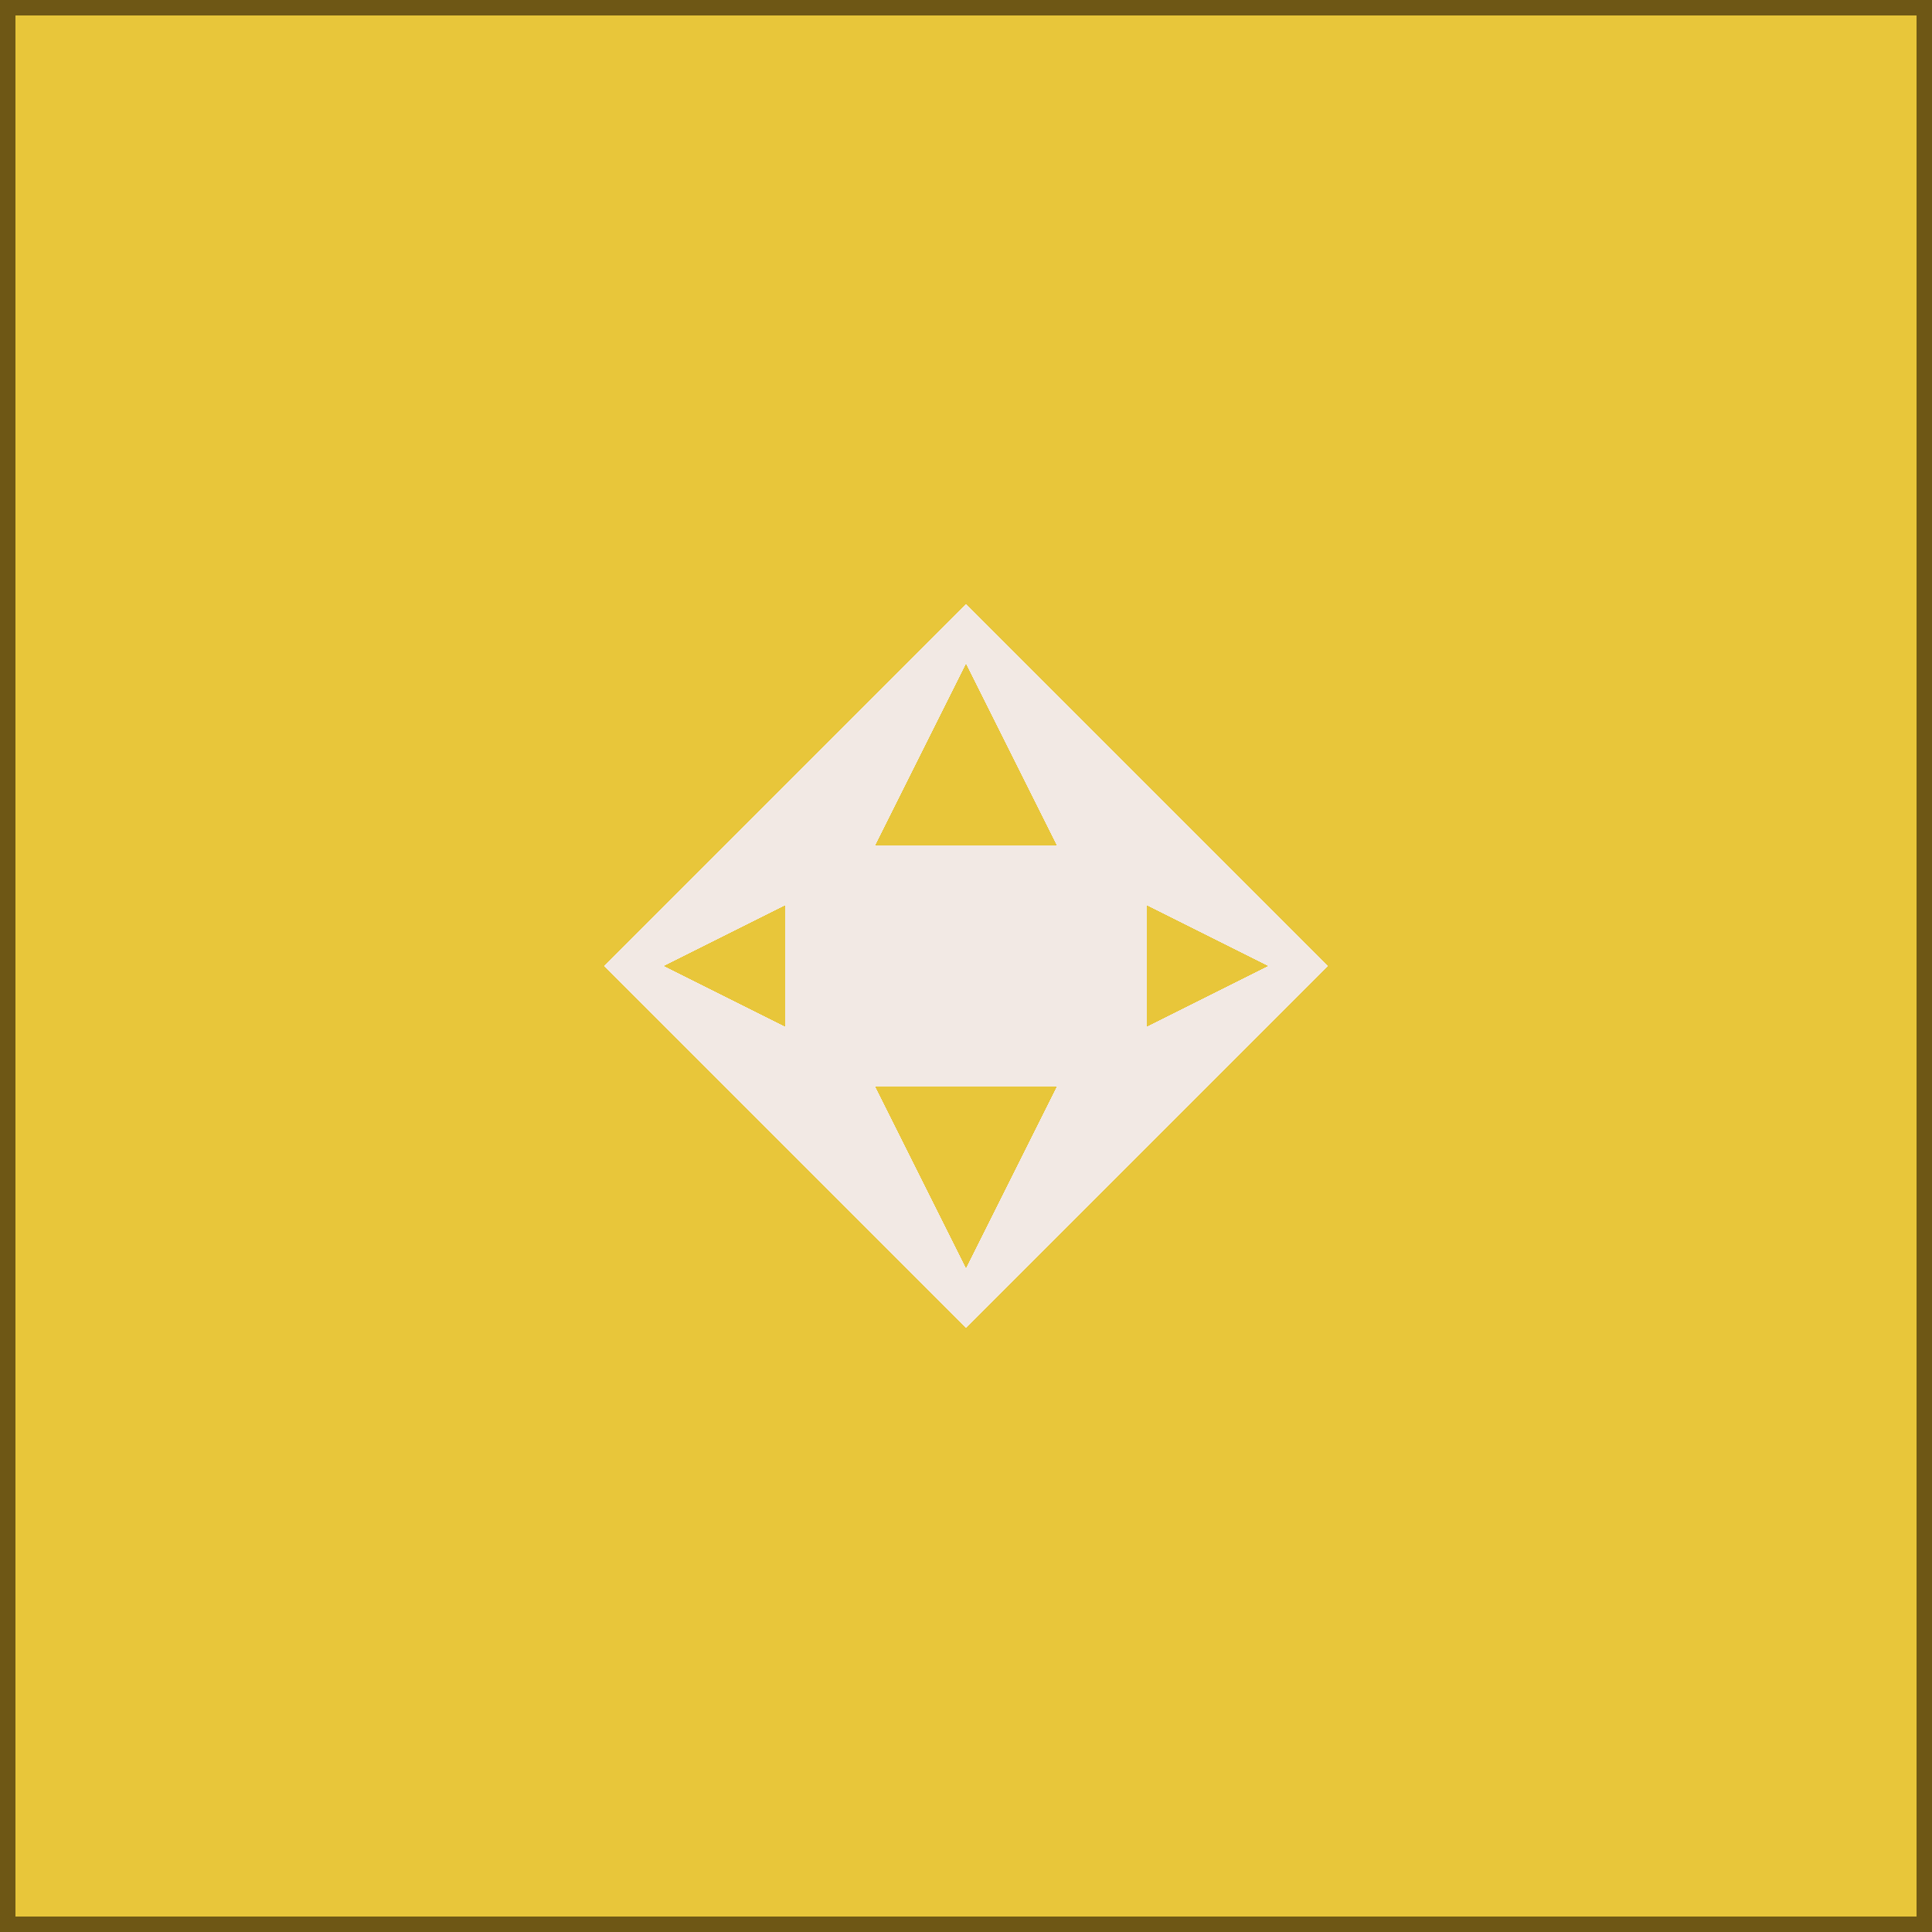
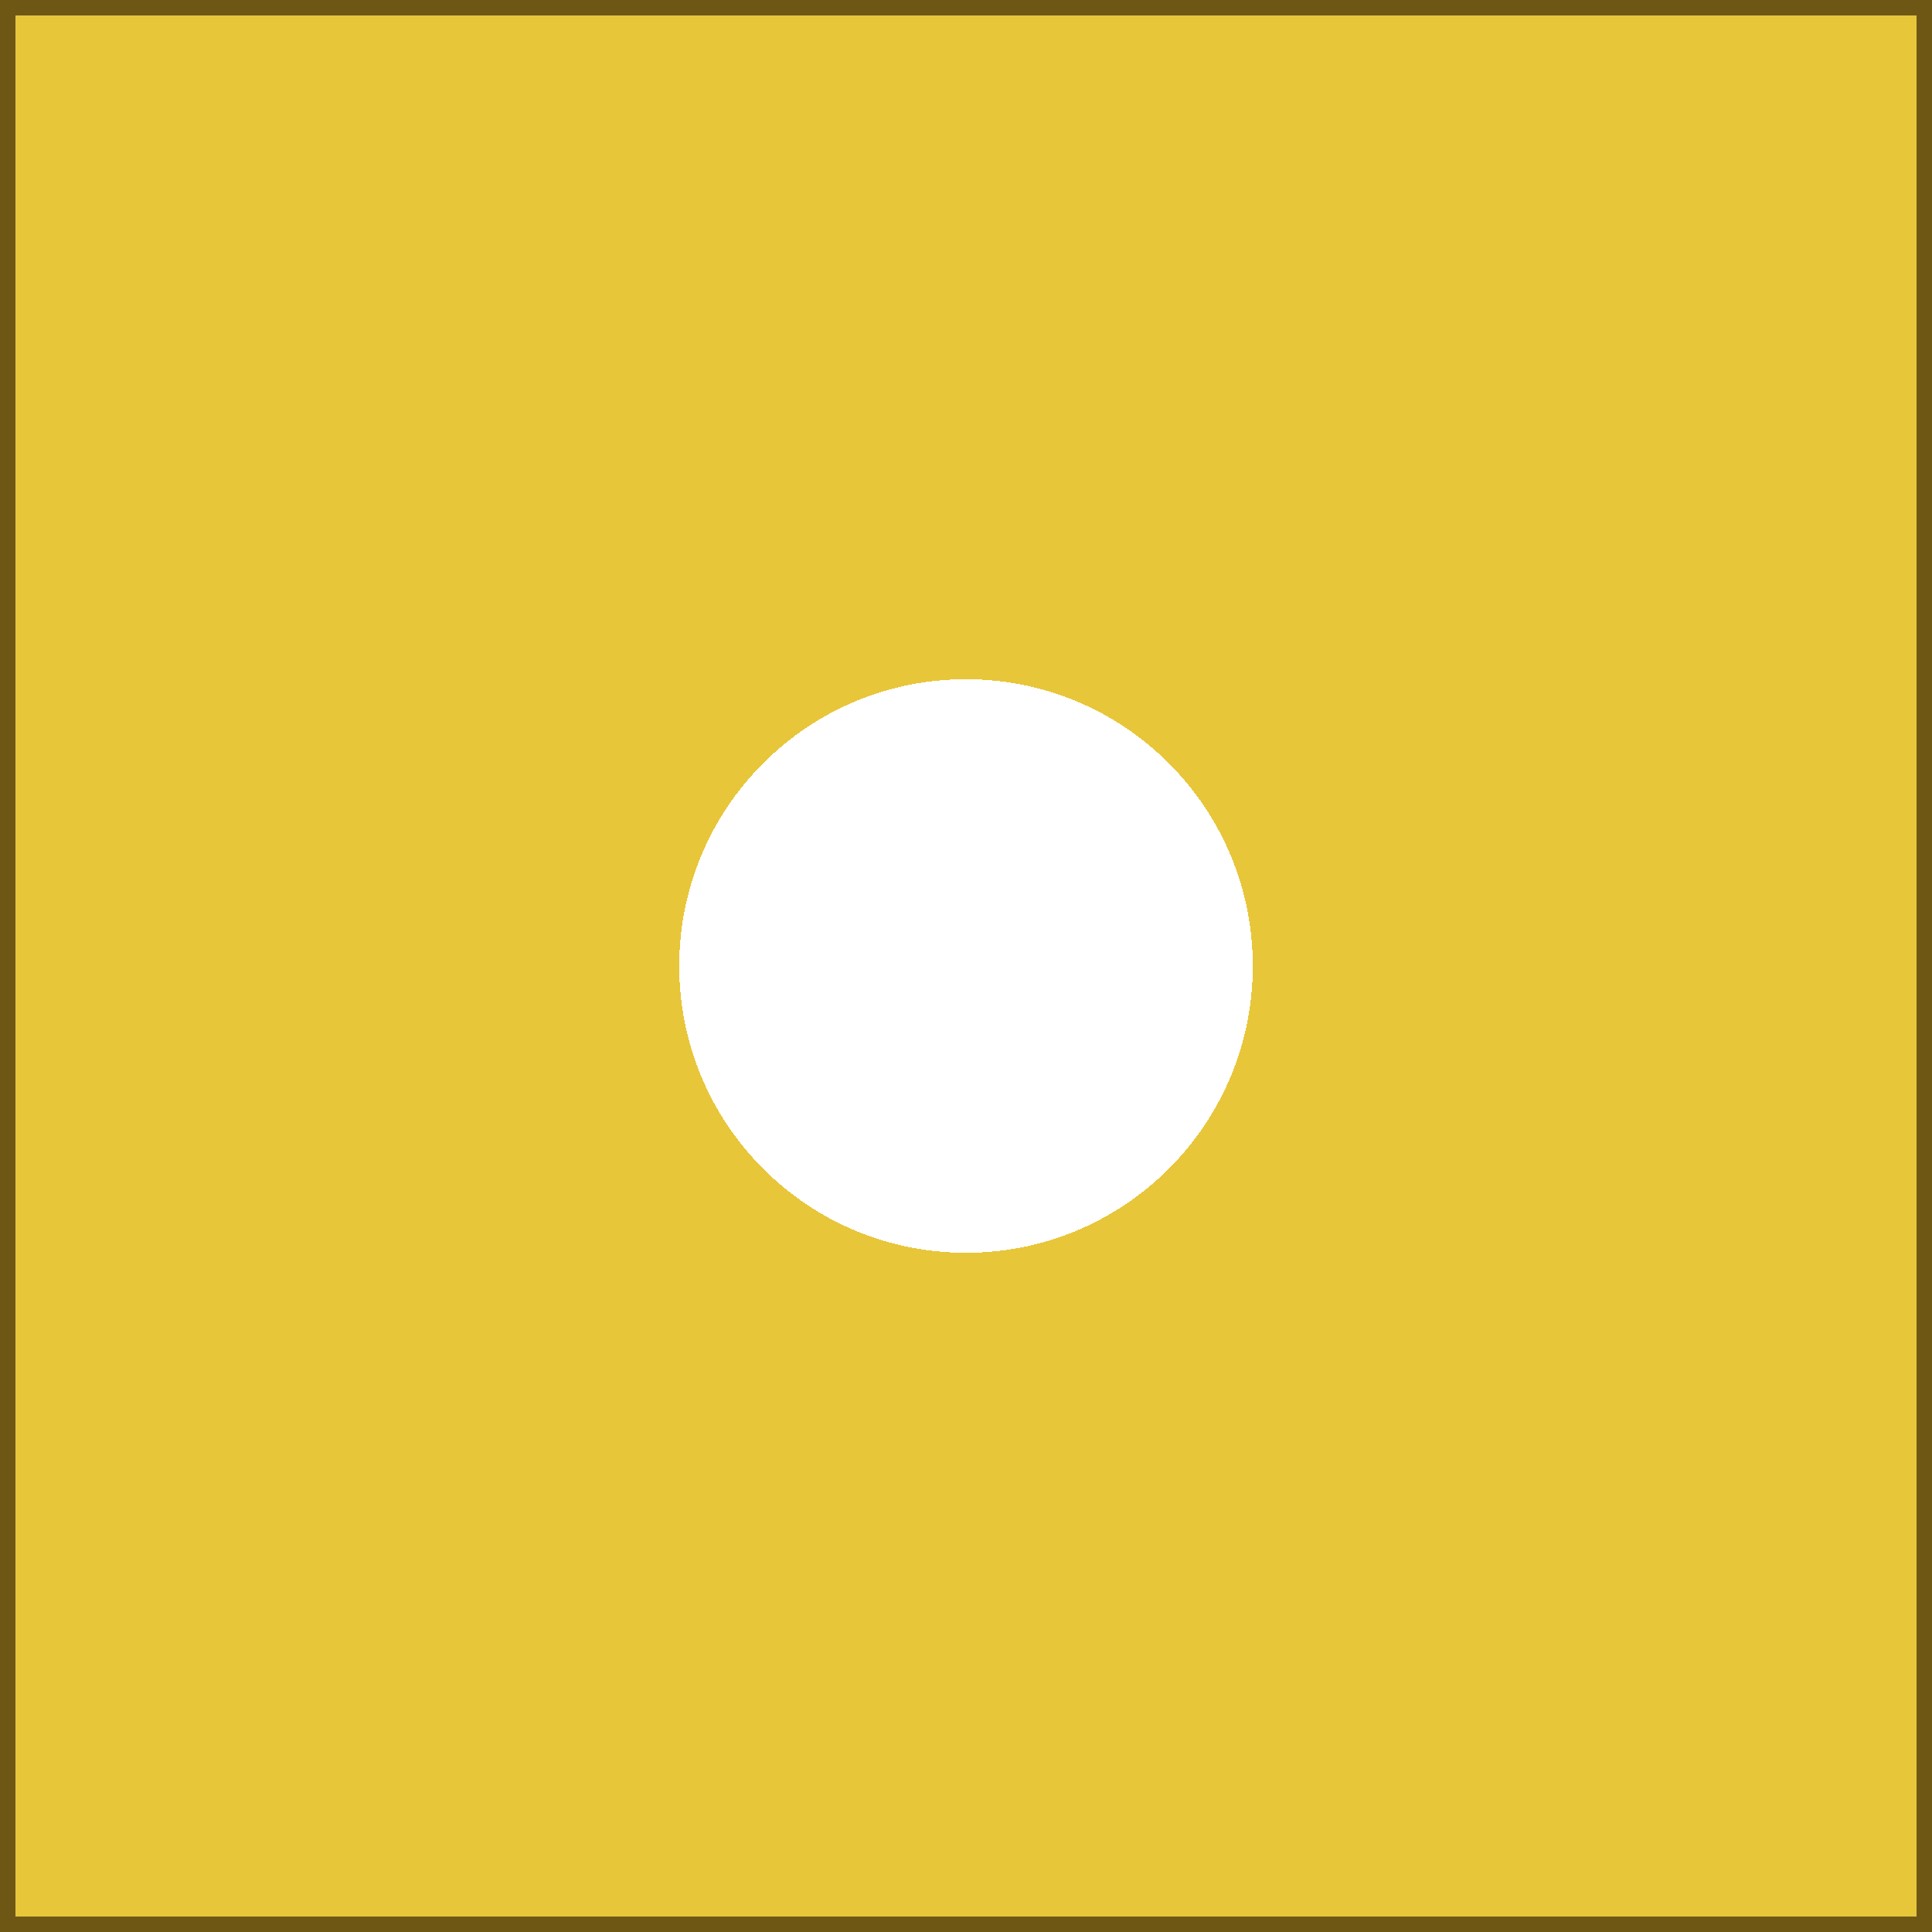
<svg xmlns="http://www.w3.org/2000/svg" width="128" height="128" viewBox="0 0 128 128" shape-rendering="crispEdges" version="1.1">
  <rect x="0" y="0" width="128" height="128" fill="#E8C63A" />
  <rect x="0" y="0" width="128" height="1" fill="#6E5715" />
  <rect x="0" y="127" width="128" height="1" fill="#6E5715" />
  <rect x="0" y="0" width="1" height="128" fill="#6E5715" />
  <rect x="127" y="0" width="1" height="128" fill="#6E5715" />
-   <polygon points="64,40 88,64 64,88 40,64" fill="#F2E9E4" />
-   <polygon points="64,44 70,56 58,56" fill="#E8C63A" />
-   <polygon points="64,84 70,72 58,72" fill="#E8C63A" />
-   <polygon points="44,64 52,60 52,68" fill="#E8C63A" />
-   <polygon points="84,64 76,60 76,68" fill="#E8C63A" />
+   <circle cx="64" cy="64" r="19" fill="#FFFFFF" />
</svg>
